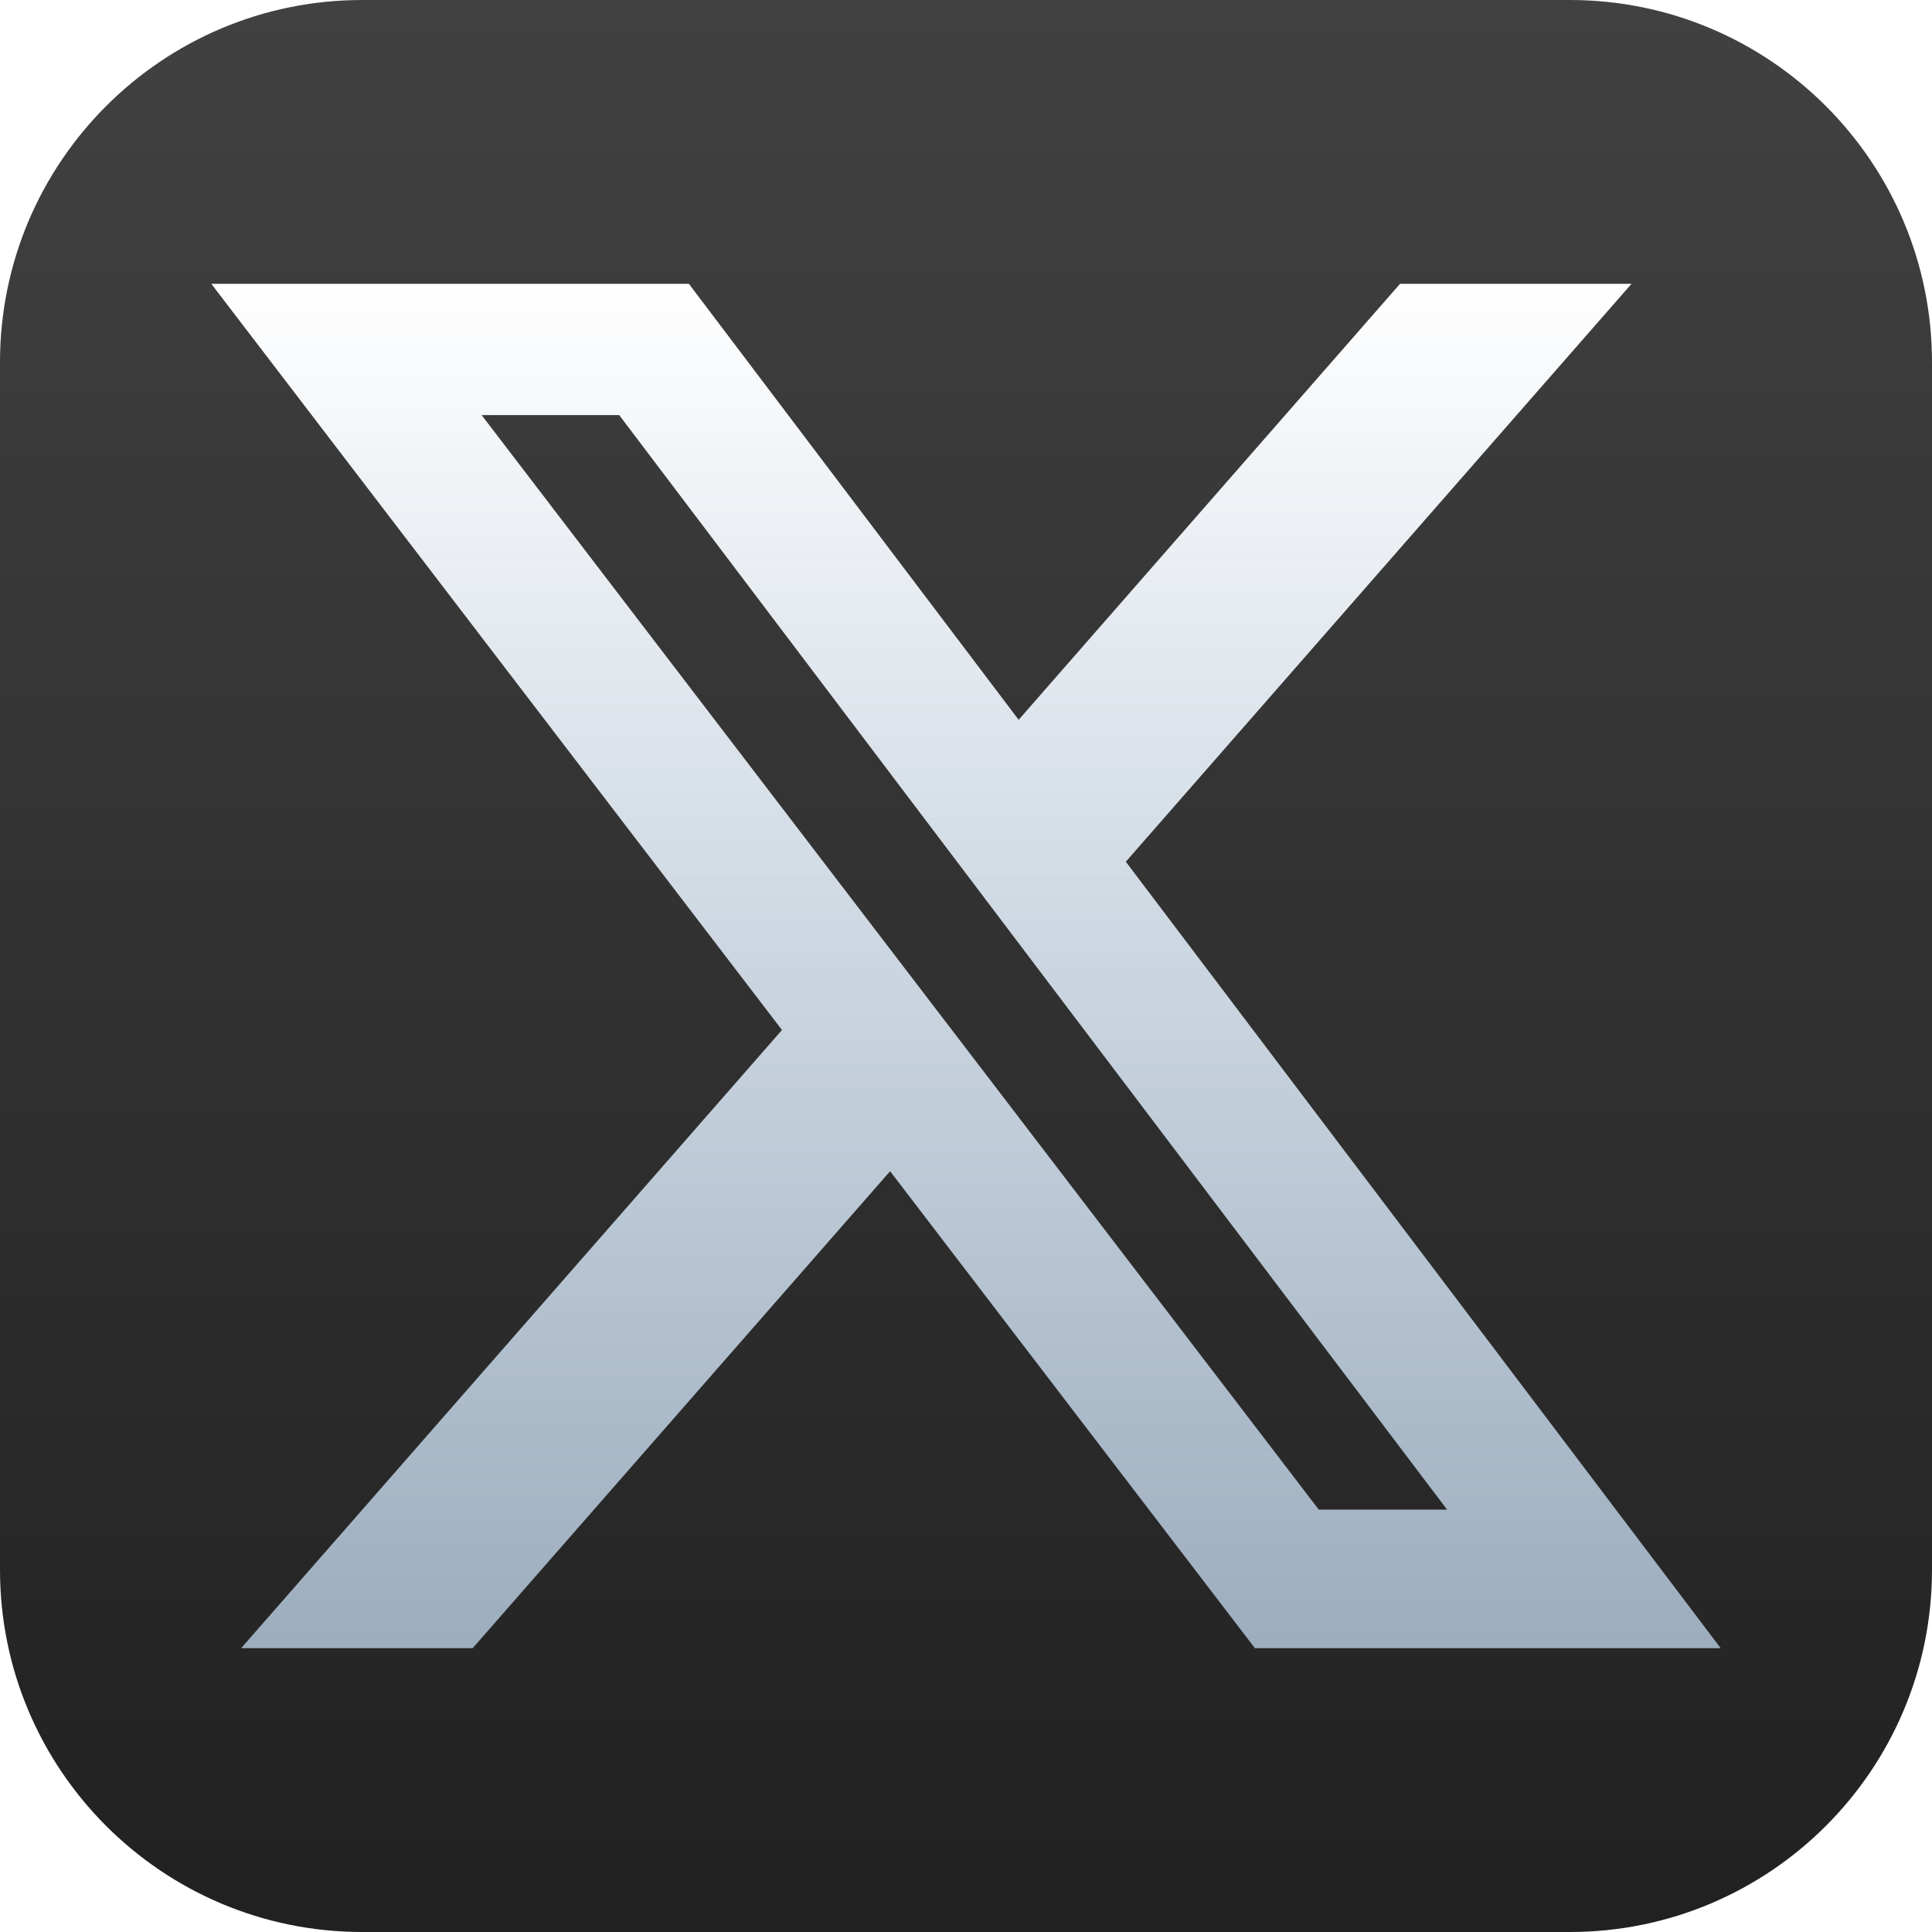
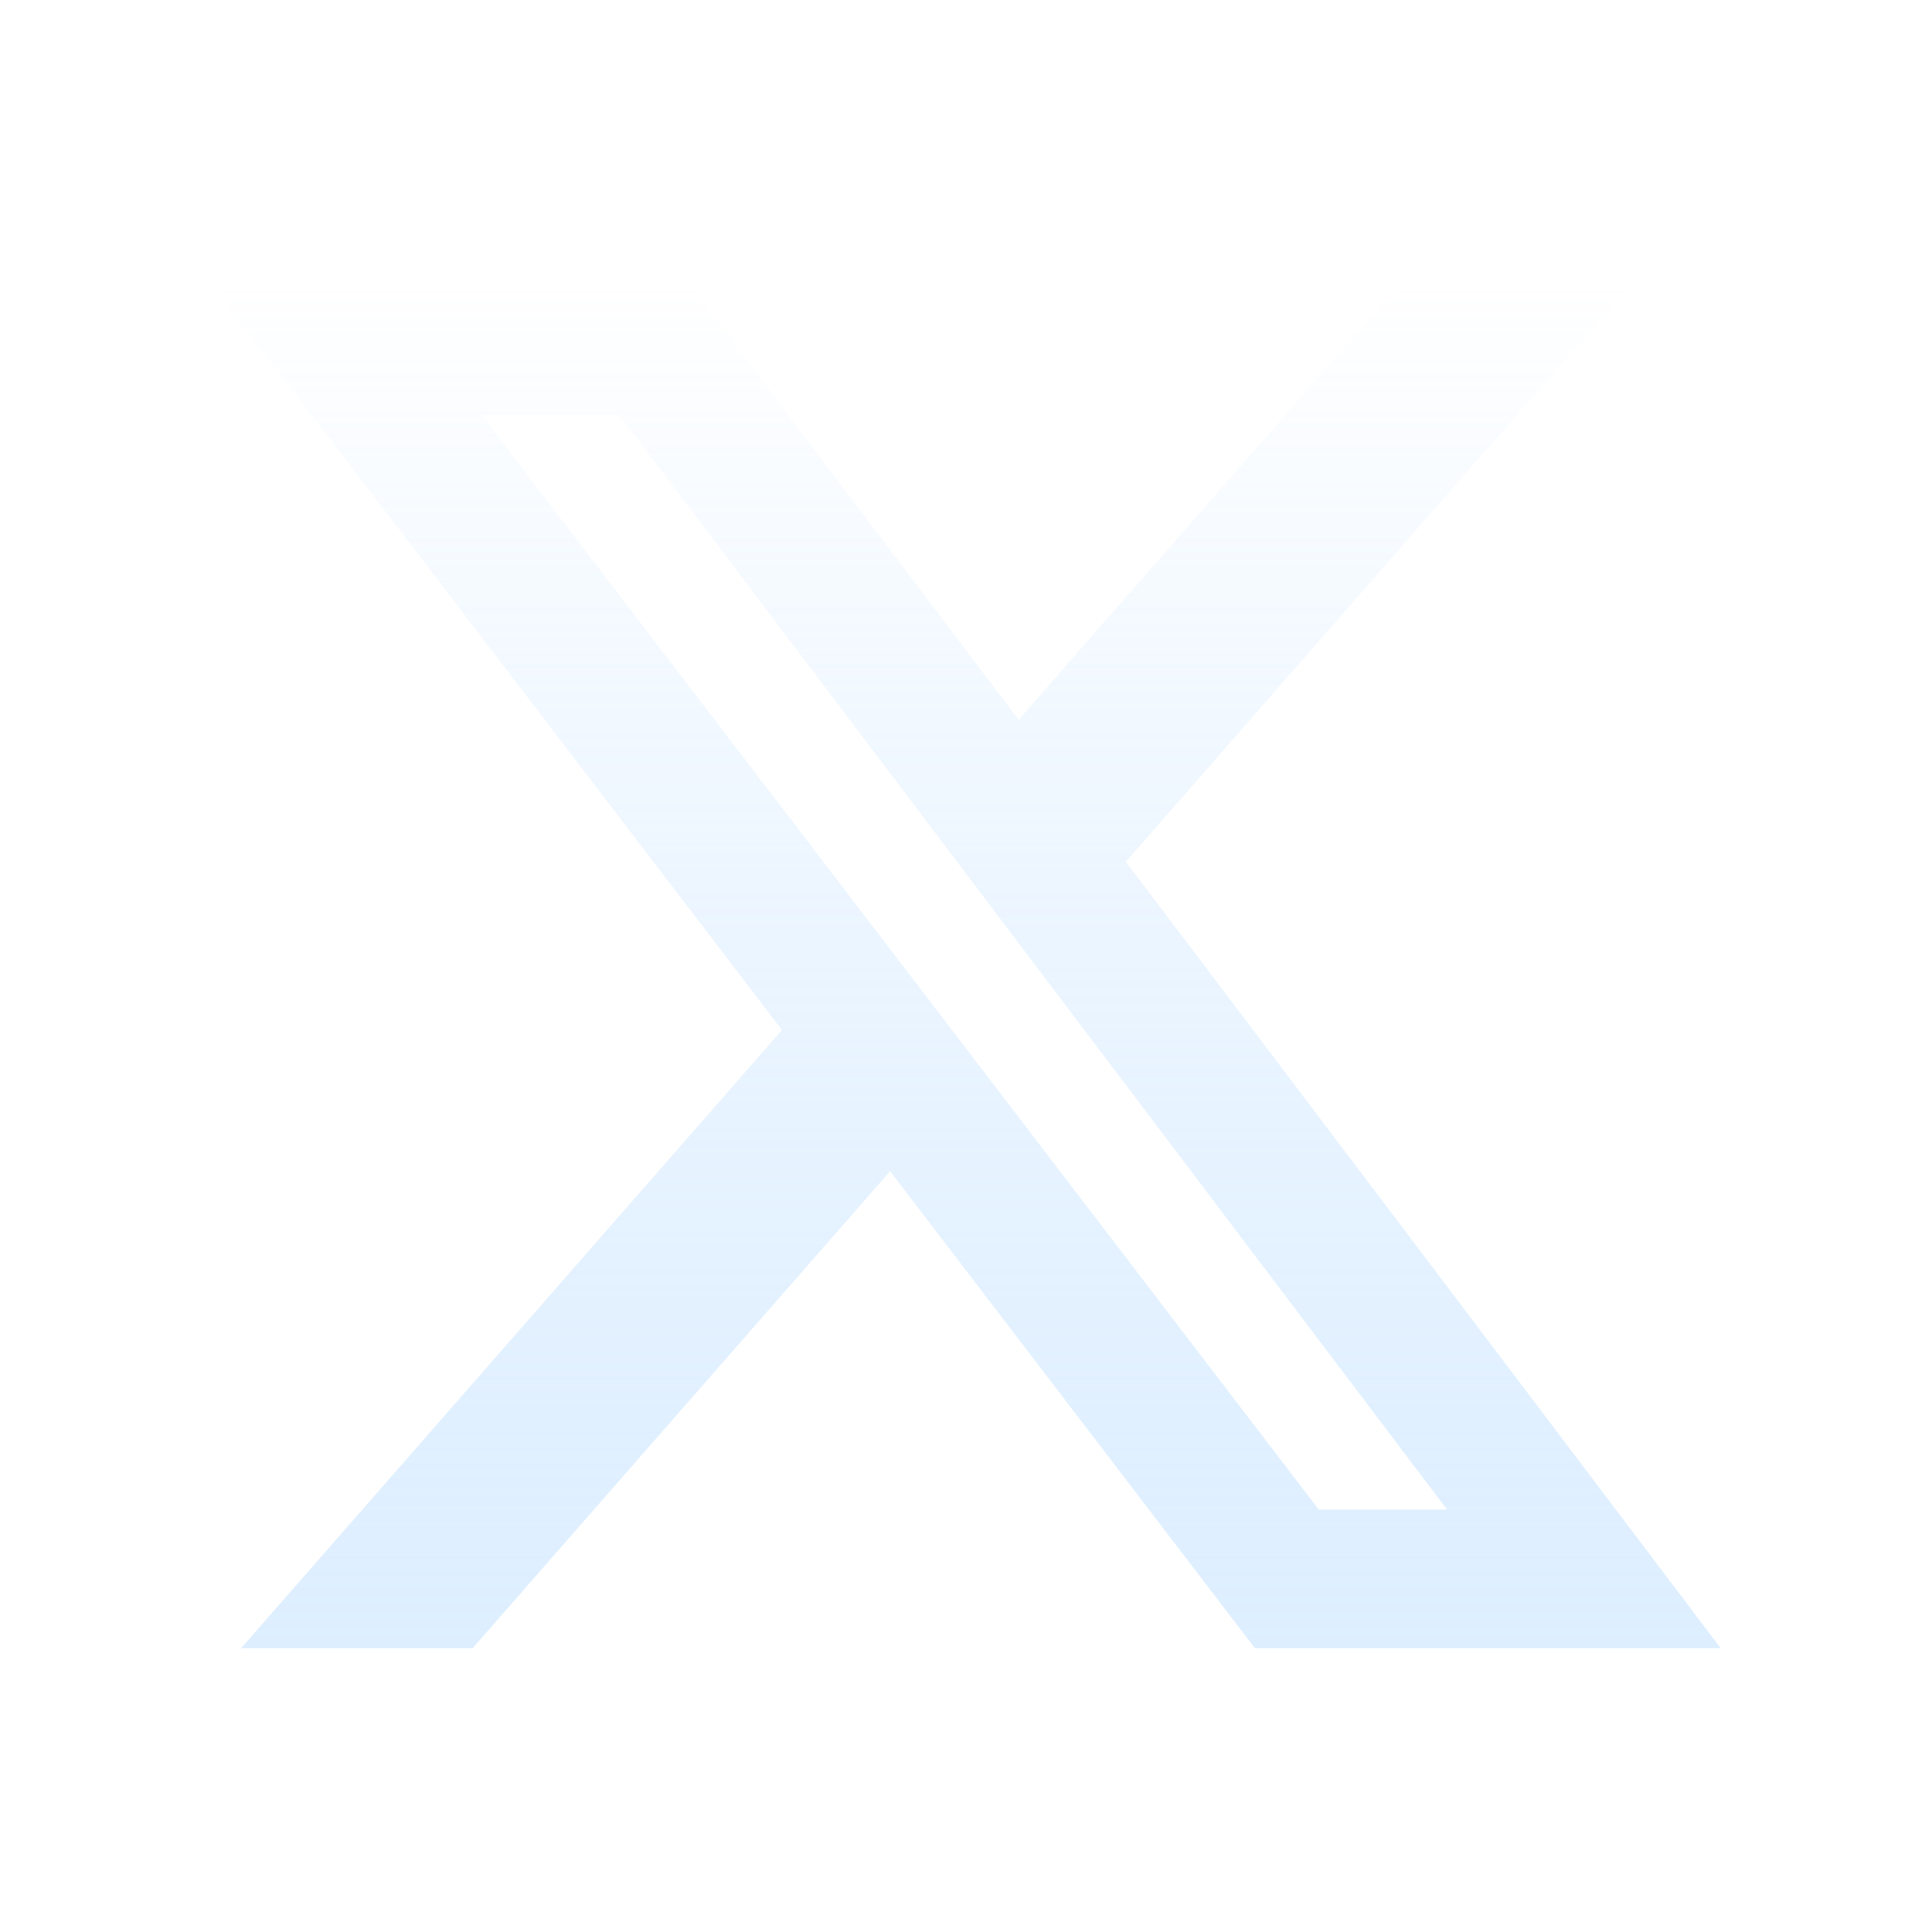
<svg xmlns="http://www.w3.org/2000/svg" width="32" height="32" viewBox="0 0 32 32" fill="none">
-   <rect width="32" height="32" rx="6" fill="url(#paint0_linear_74_133)" />
  <path d="M23.189 4.701H27.023L18.647 14.273L28.5 27.299H20.785L14.743 19.399L7.829 27.299H3.994L12.952 17.06L3.5 4.701H11.41L16.872 11.922L23.189 4.701ZM21.843 25.004H23.968L10.256 6.875H7.977L21.843 25.004Z" fill="url(#paint1_linear_74_133)" />
  <defs>
-     <linearGradient id="paint0_linear_74_133" x1="16" y1="0" x2="16" y2="32" gradientUnits="userSpaceOnUse">
-       <stop stop-color="#414141" />
-       <stop offset="1" stop-color="#212121" />
-     </linearGradient>
    <linearGradient id="paint1_linear_74_133" x1="16" y1="4.701" x2="16" y2="27.299" gradientUnits="userSpaceOnUse">
      <stop stop-color="white" />
      <stop offset="1" stop-color="#CFE7FF" stop-opacity="0.7" />
    </linearGradient>
  </defs>
</svg>
